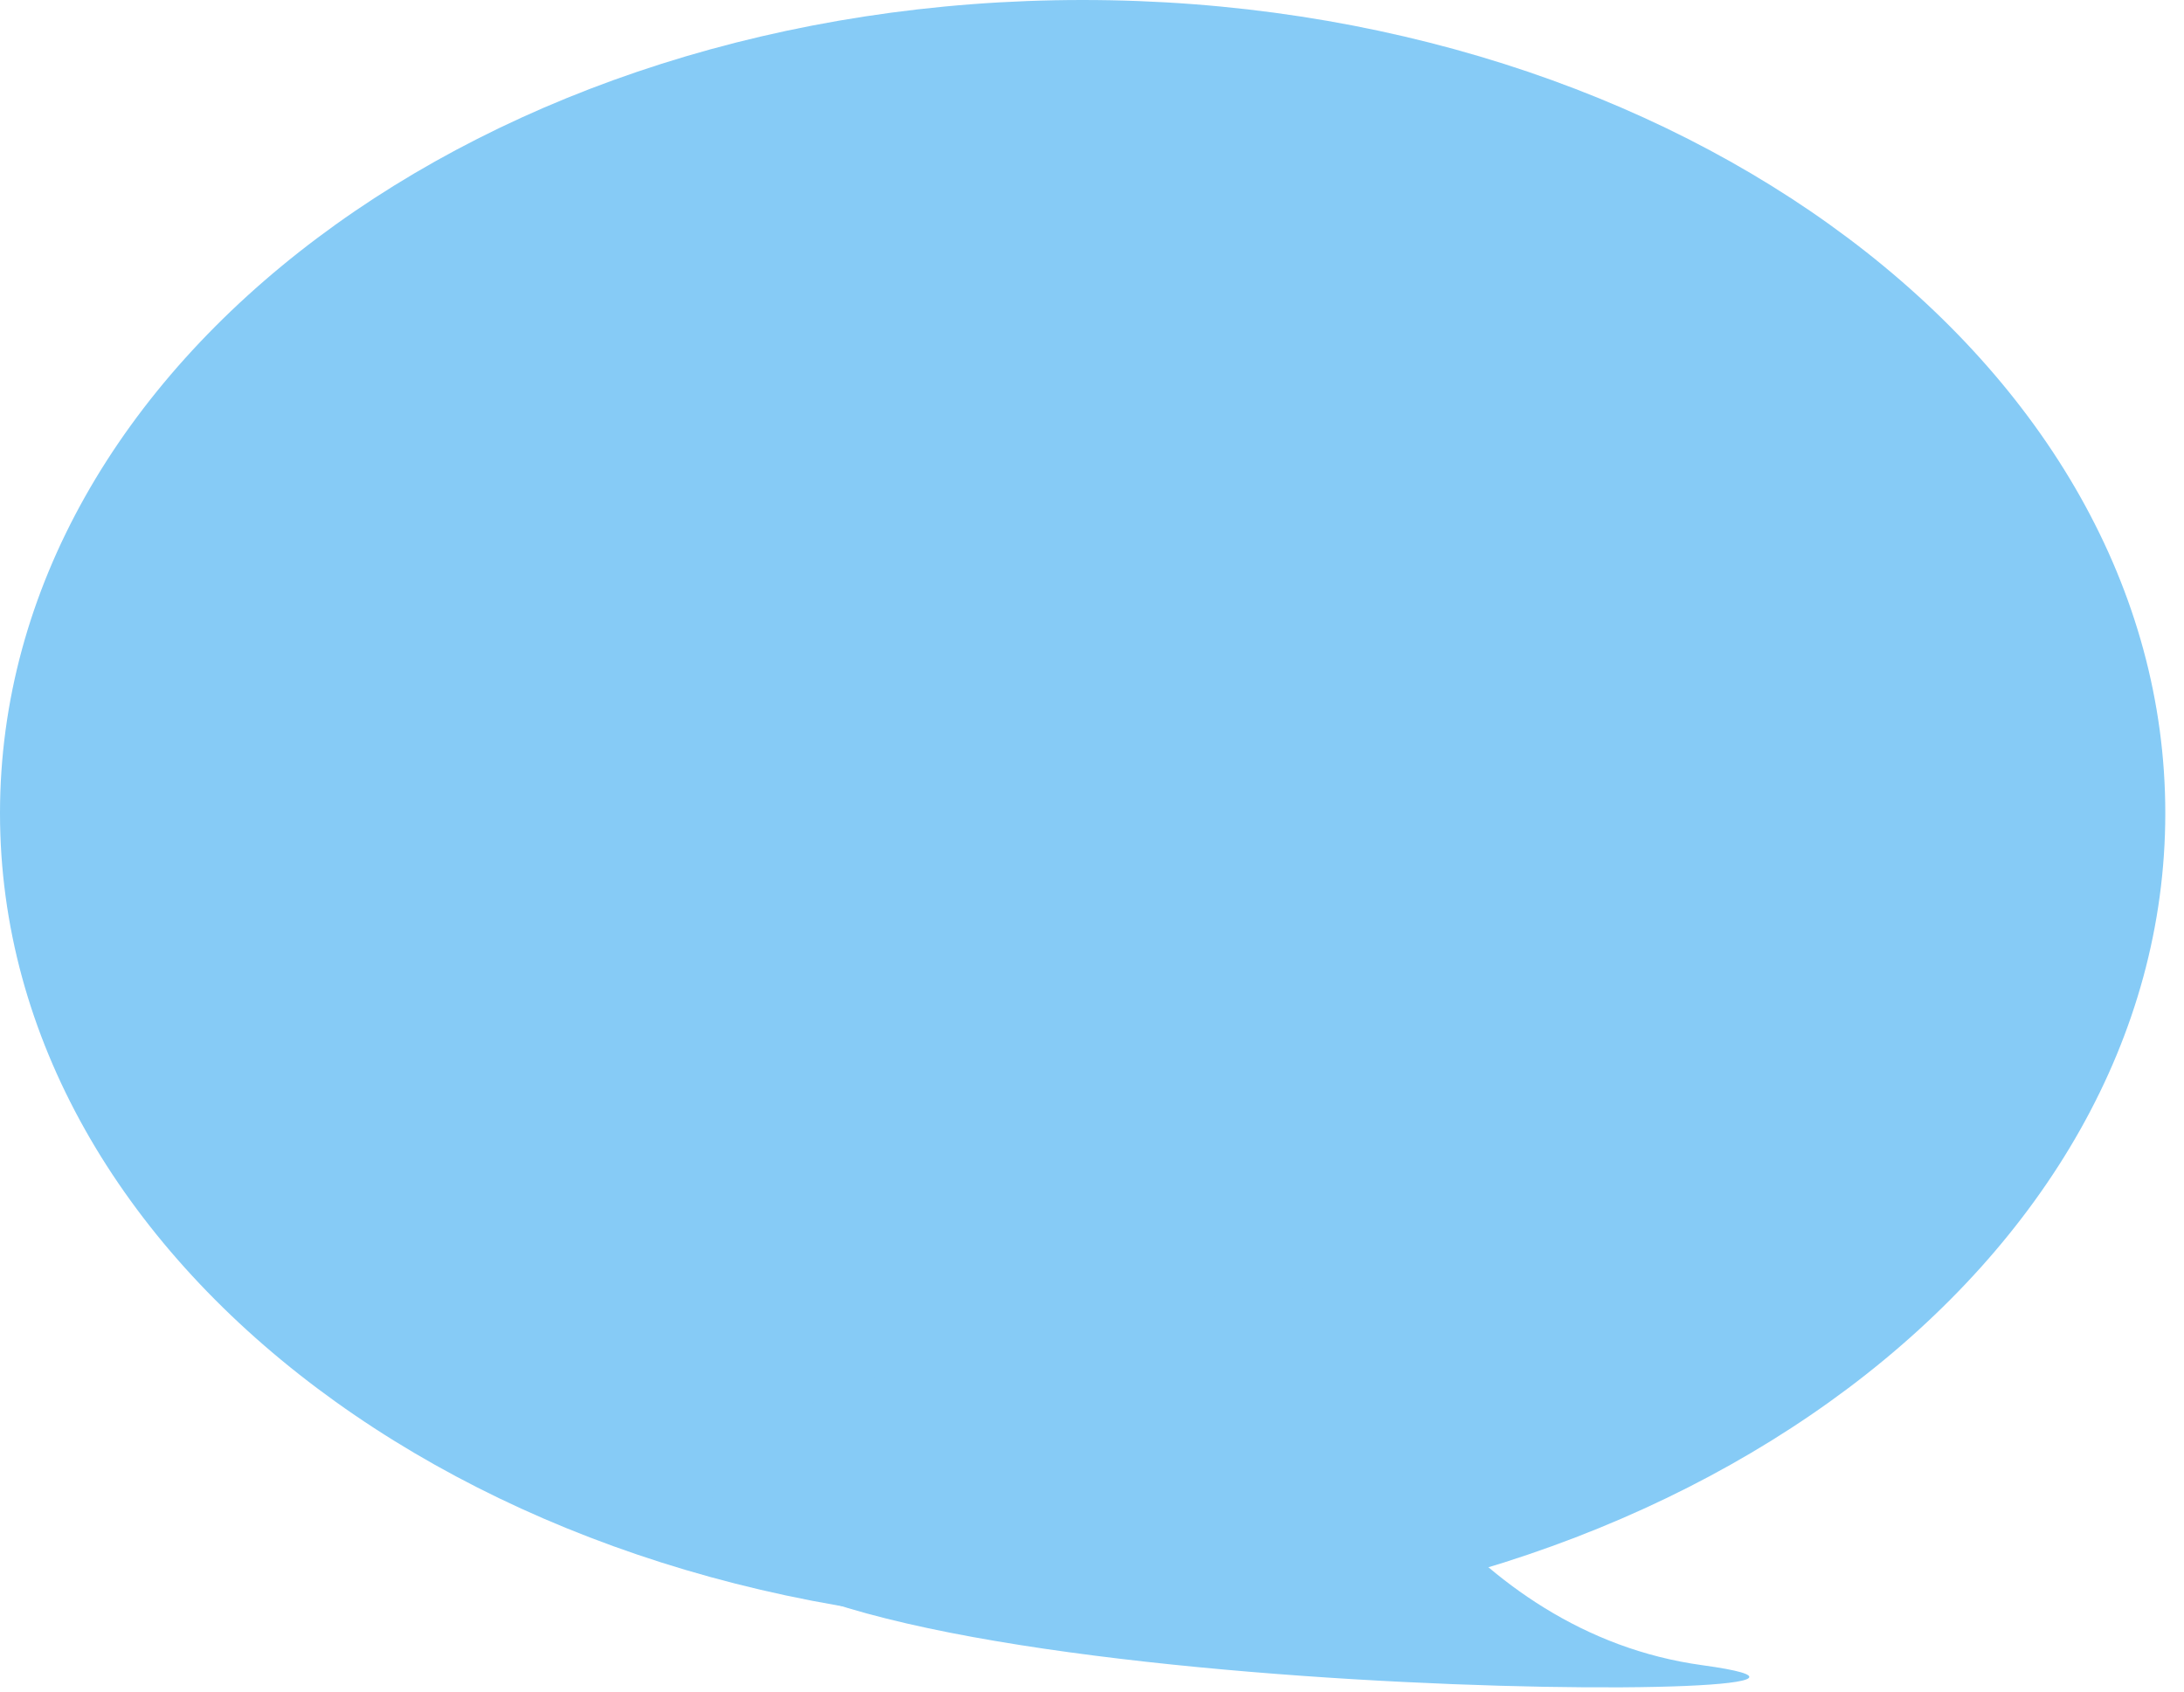
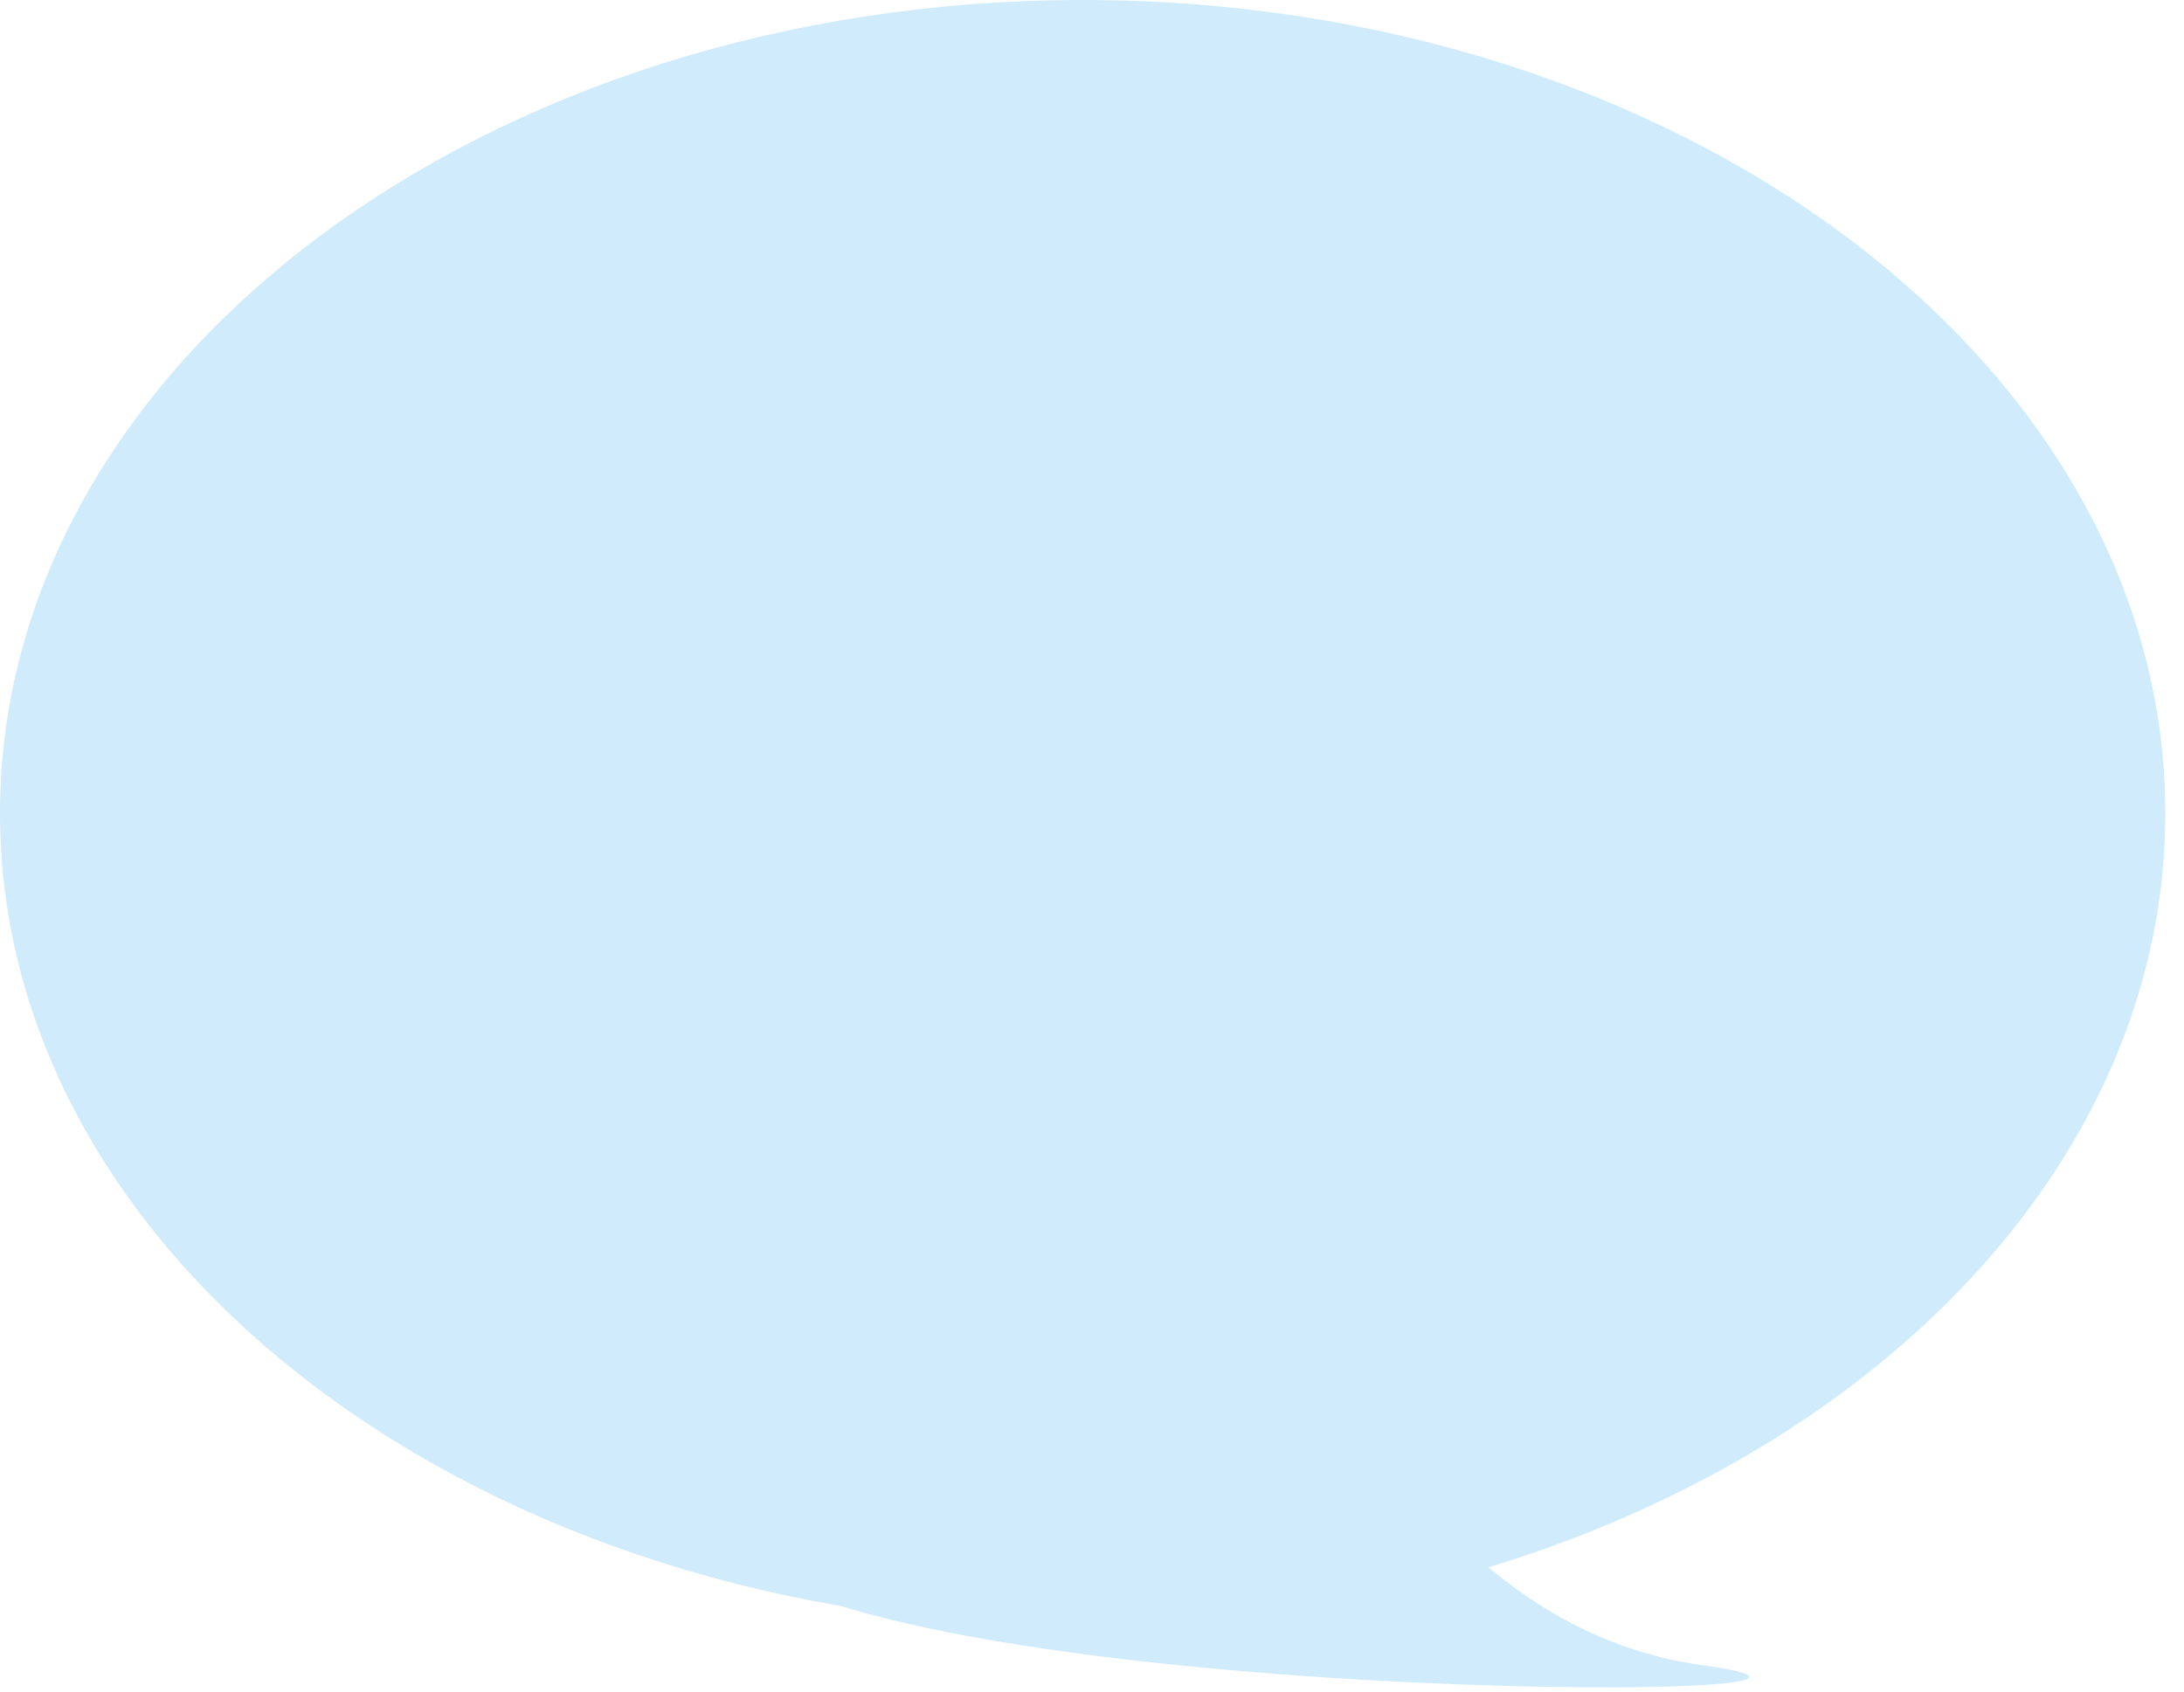
<svg xmlns="http://www.w3.org/2000/svg" width="333" height="258" viewBox="0 0 333 258" fill="none">
-   <ellipse rx="165.074" ry="124" transform="matrix(-1 0 0 1 165.074 124)" fill="#86CBF6" />
-   <path d="M259.552 253.921C223.449 248.976 203.714 213.191 198.36 195.916C164.449 199.878 99.229 213.032 109.631 233.952C122.635 260.102 304.681 260.102 259.552 253.921Z" fill="#86CBF6" />
+   <ellipse rx="165.074" ry="124" transform="matrix(-1 0 0 1 165.074 124)" fill="#D0EBFB" />
+   <path d="M259.552 253.921C223.449 248.976 203.714 213.191 198.36 195.916C164.449 199.878 99.229 213.032 109.631 233.952C122.635 260.102 304.681 260.102 259.552 253.921Z" fill="#D0EBFB" />
</svg>
